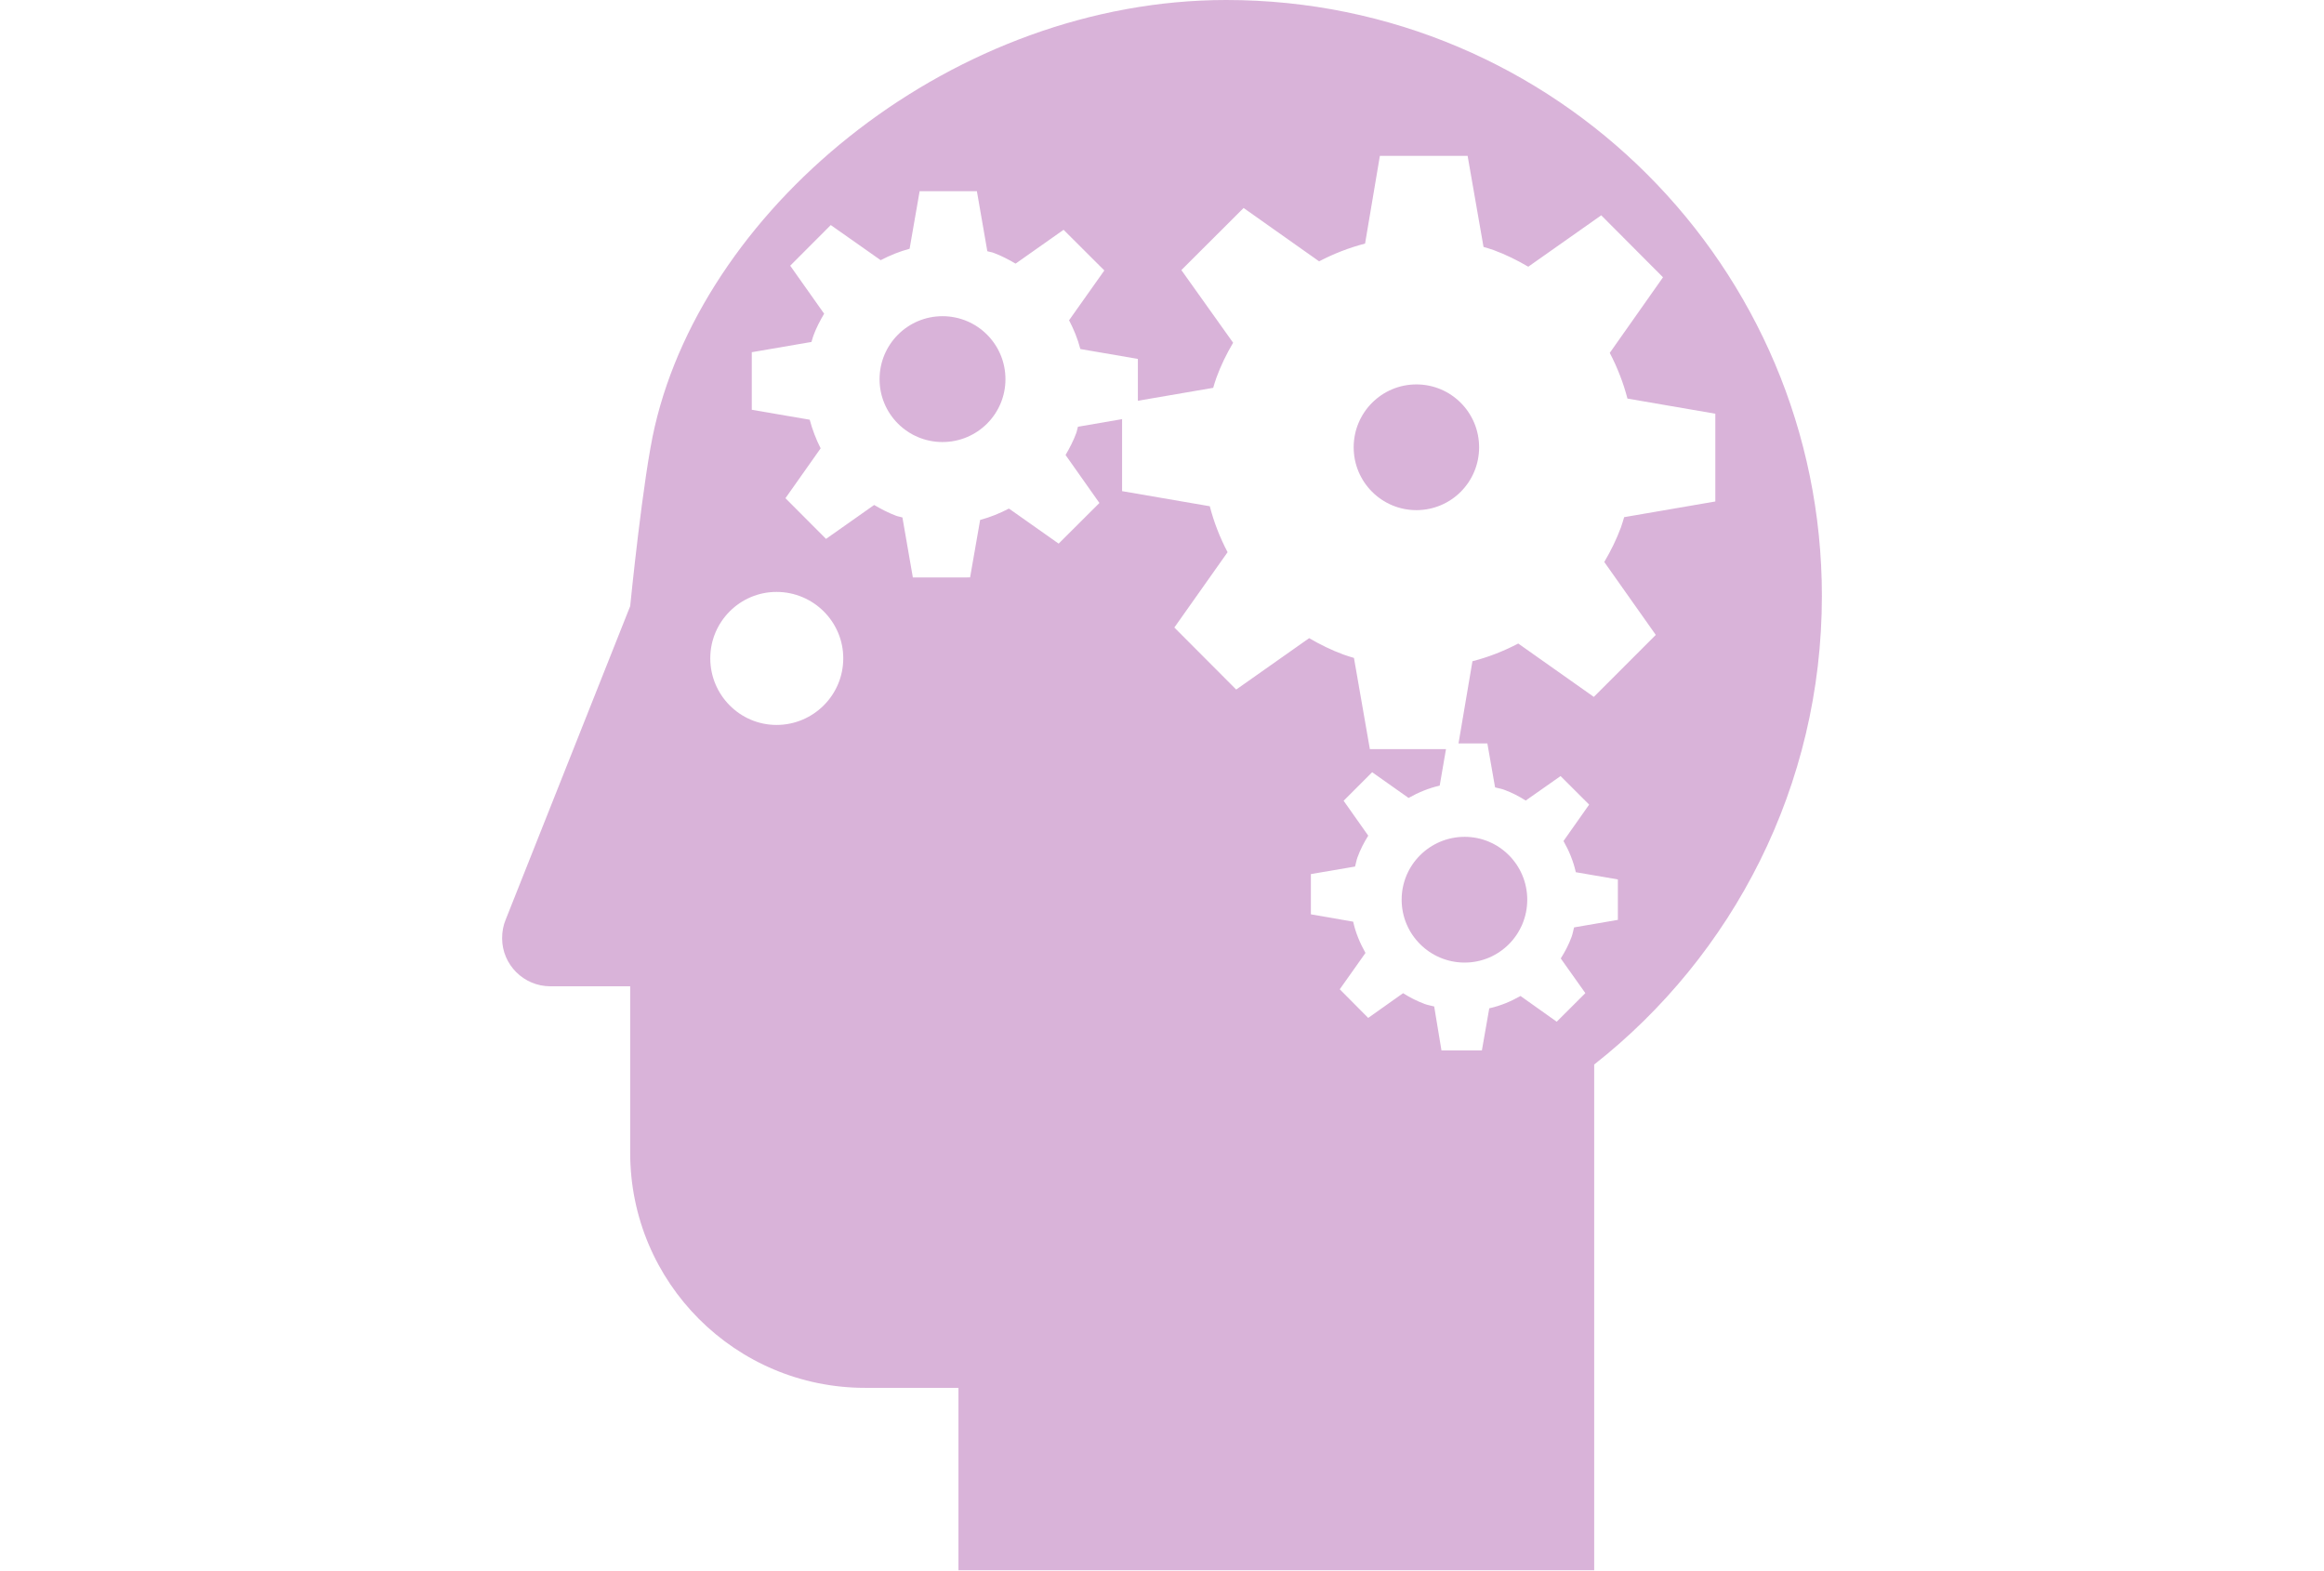
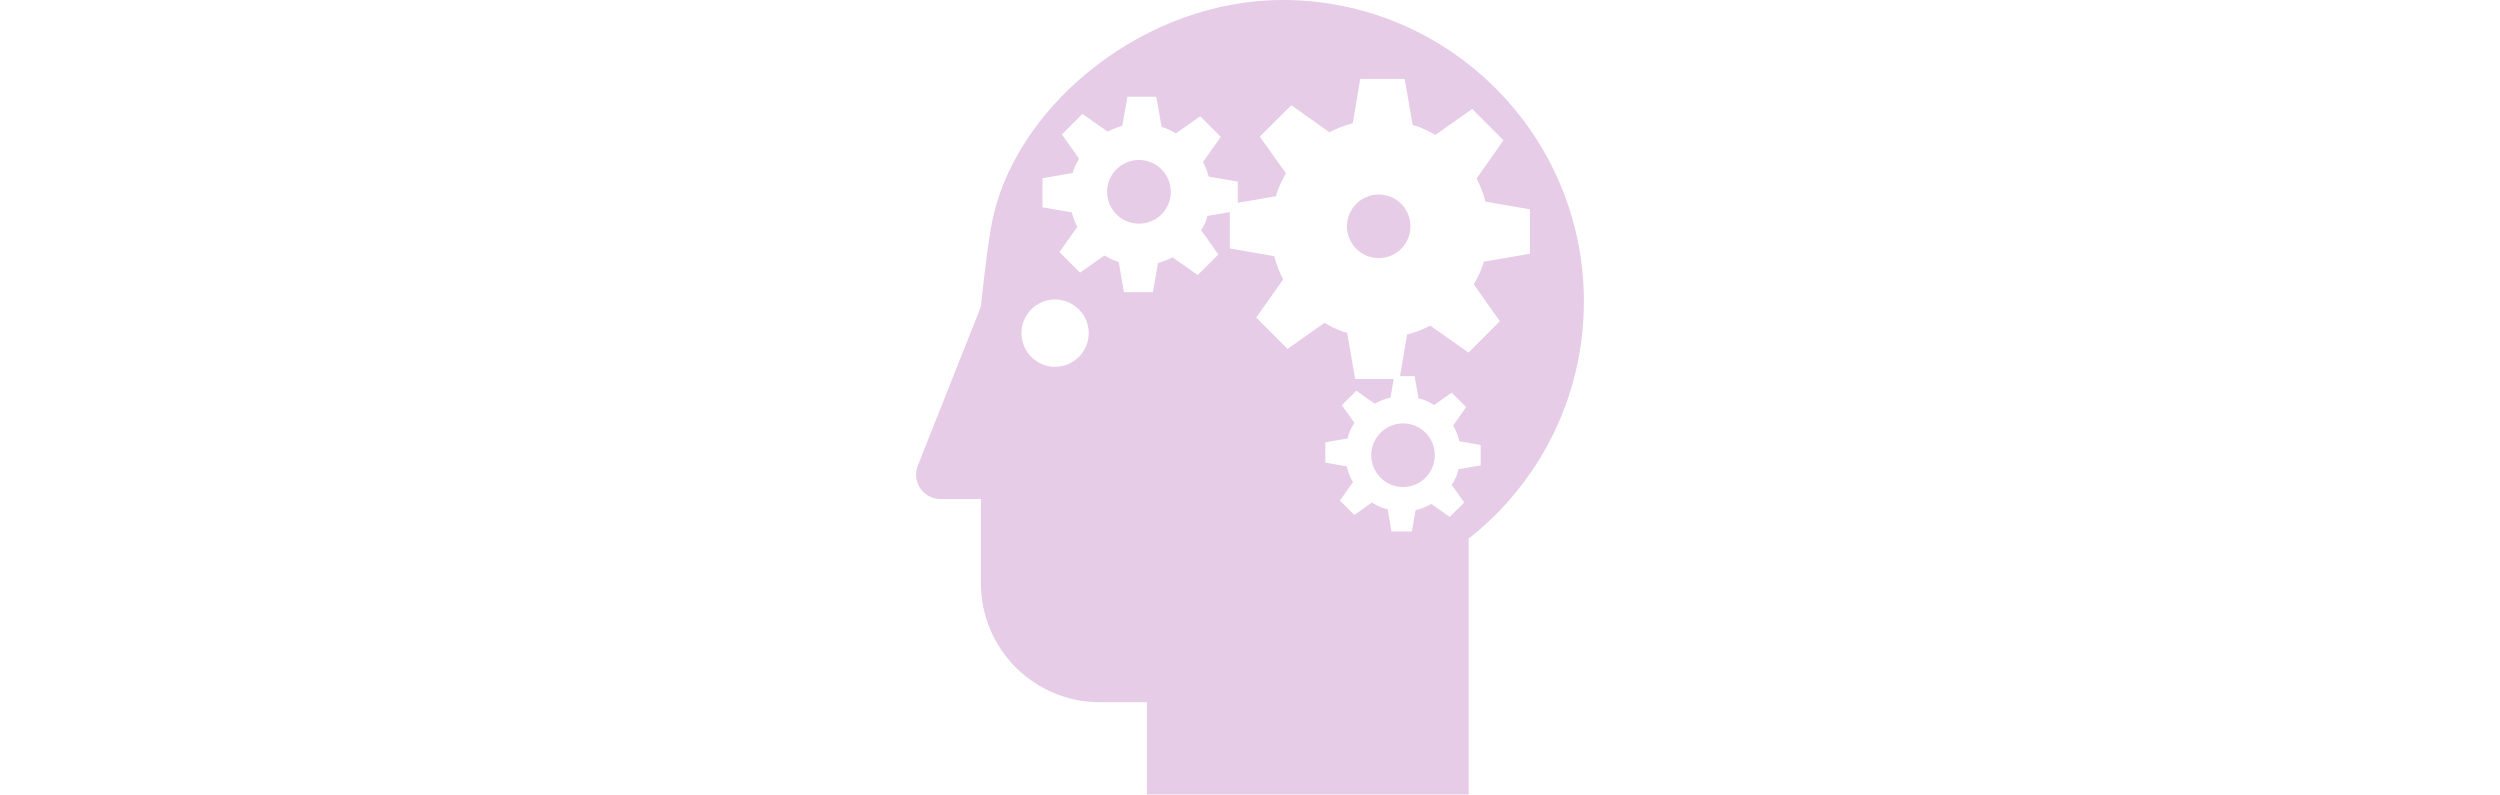
- <svg xmlns="http://www.w3.org/2000/svg" version="1.0" opacity="30%" id="Layer_1" fill="purple" x="0px" y="0px" width="444px" height="300px" viewBox="0 0 84.047 100" enable-background="new 0 0 84.047 100" xml:space="preserve">
+ <svg xmlns="http://www.w3.org/2000/svg" version="1.0" opacity="20%" id="Layer_1" fill="purple" x="5px" y="5px" width="944px" height="300px" viewBox="0 0 84.047 100" enable-background="new 0 0 84.047 100" xml:space="preserve">
  <path d="M58.224,24.481c-2.201,0-3.994,1.787-3.994,4.006c0,2.215,1.793,4.001,3.994,4.001c2.208,0,3.994-1.786,3.994-4.001  C62.218,26.268,60.432,24.481,58.224,24.481z" />
  <path d="M57.285,57.296c0,2.215,1.8,4.005,4.012,4.005c2.201,0,3.987-1.79,3.987-4.005c0-2.213-1.786-4.003-3.987-4.003  C59.084,53.293,57.285,55.083,57.285,57.296z" />
  <path d="M28.045,20.137c-2.215,0-4.008,1.794-4.008,4.012c0,2.212,1.793,4.002,4.008,4.002c2.219,0,4.009-1.791,4.009-4.002  C32.054,21.931,30.264,20.137,28.045,20.137z" />
  <path d="M46.116,0C28.899,0,13.021,12.924,9.721,27.167c-0.747,3.166-1.565,11.435-1.565,11.435L0.228,58.564  C0.076,58.923,0,59.328,0,59.753c0,1.683,1.379,3.058,3.069,3.058h5.087v10.605c0,8.27,6.7,14.968,14.959,14.968h5.946V100h40.486  V67.794c8.83-6.946,14.5-17.736,14.5-29.842C84.047,16.989,67.06,0,46.116,0z M17.475,46.167c-2.321,0-4.219-1.897-4.219-4.244  c0-2.333,1.897-4.227,4.219-4.227c2.343,0,4.25,1.894,4.25,4.227C21.725,44.271,19.818,46.167,17.475,46.167z M73.47,40.434  l-3.946,3.947l-4.813-3.398c-0.927,0.484-1.901,0.868-2.917,1.127l-0.888,5.236h1.838l0.491,2.799  c0.193,0.052,0.387,0.08,0.577,0.149c0.494,0.183,0.95,0.418,1.375,0.688l2.219-1.559l1.82,1.818l-1.634,2.319  c0.353,0.622,0.629,1.285,0.784,1.986l2.678,0.46v2.575l-2.788,0.48c-0.056,0.196-0.083,0.394-0.152,0.587  c-0.183,0.498-0.421,0.958-0.697,1.39l1.567,2.208l-1.823,1.821l-2.306-1.638c-0.625,0.353-1.285,0.629-1.99,0.784l-0.47,2.682  h-2.574l-0.464-2.799c-0.2-0.056-0.4-0.083-0.598-0.156c-0.494-0.183-0.953-0.418-1.382-0.69l-2.222,1.575l-1.811-1.824l1.638-2.315  c-0.353-0.626-0.629-1.285-0.784-1.99l-2.692-0.467v-2.564l2.813-0.48c0.055-0.197,0.083-0.395,0.155-0.591  c0.18-0.491,0.414-0.947,0.684-1.376l-1.568-2.222l1.817-1.818l2.319,1.638c0.621-0.349,1.281-0.625,1.982-0.784l0.401-2.326h-4.848  l-1.013-5.807c-0.218-0.069-0.436-0.125-0.653-0.208c-0.781-0.287-1.507-0.646-2.201-1.05l-4.645,3.273l-3.939-3.951l3.39-4.797  c-0.487-0.929-0.871-1.907-1.133-2.927l-5.585-0.961v-4.586l-2.812,0.485c-0.045,0.135-0.056,0.273-0.107,0.404  c-0.184,0.498-0.422,0.954-0.681,1.396l2.156,3.055l-2.596,2.588l-3.165-2.232c-0.588,0.304-1.195,0.553-1.835,0.722l-0.64,3.663  l-3.645,0.003l-0.664-3.822c-0.128-0.045-0.263-0.055-0.391-0.104c-0.501-0.187-0.964-0.429-1.409-0.691l-3.065,2.16l-2.585-2.592  l2.242-3.176c-0.297-0.581-0.528-1.192-0.697-1.822l-3.688-0.632v-3.667l3.801-0.653c0.042-0.135,0.073-0.266,0.121-0.397  c0.184-0.501,0.426-0.96,0.685-1.403l-2.16-3.055l2.582-2.589l3.179,2.236c0.588-0.305,1.199-0.557,1.842-0.727l0.639-3.666h3.646  L30.9,16c0.132,0.042,0.267,0.052,0.394,0.1c0.502,0.187,0.961,0.43,1.407,0.688l3.055-2.153l2.595,2.589l-2.246,3.172  c0.305,0.584,0.553,1.192,0.719,1.832l3.663,0.629v2.665l4.797-0.823c0.069-0.218,0.124-0.435,0.207-0.653  c0.287-0.785,0.65-1.521,1.062-2.219L43.257,17.2l3.964-3.955l4.807,3.398c0.93-0.485,1.908-0.868,2.928-1.131l0.943-5.588h5.587  l1.013,5.802c0.218,0.065,0.436,0.125,0.653,0.204c0.777,0.287,1.507,0.65,2.197,1.055l4.647-3.273l3.933,3.947l-3.39,4.814  c0.48,0.922,0.863,1.897,1.126,2.91l5.596,0.964v5.589l-5.806,0.999c-0.069,0.218-0.125,0.436-0.204,0.65  c-0.29,0.781-0.653,1.51-1.062,2.205L73.47,40.434z" />
</svg>
